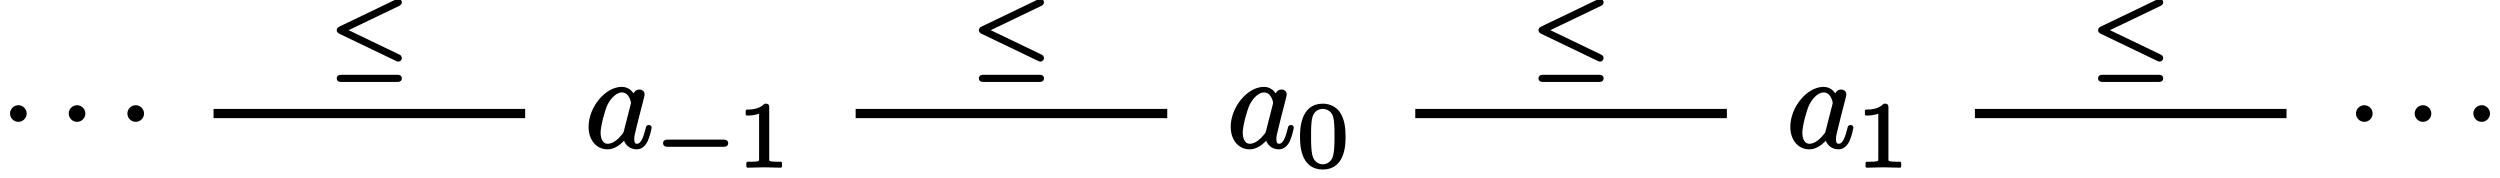
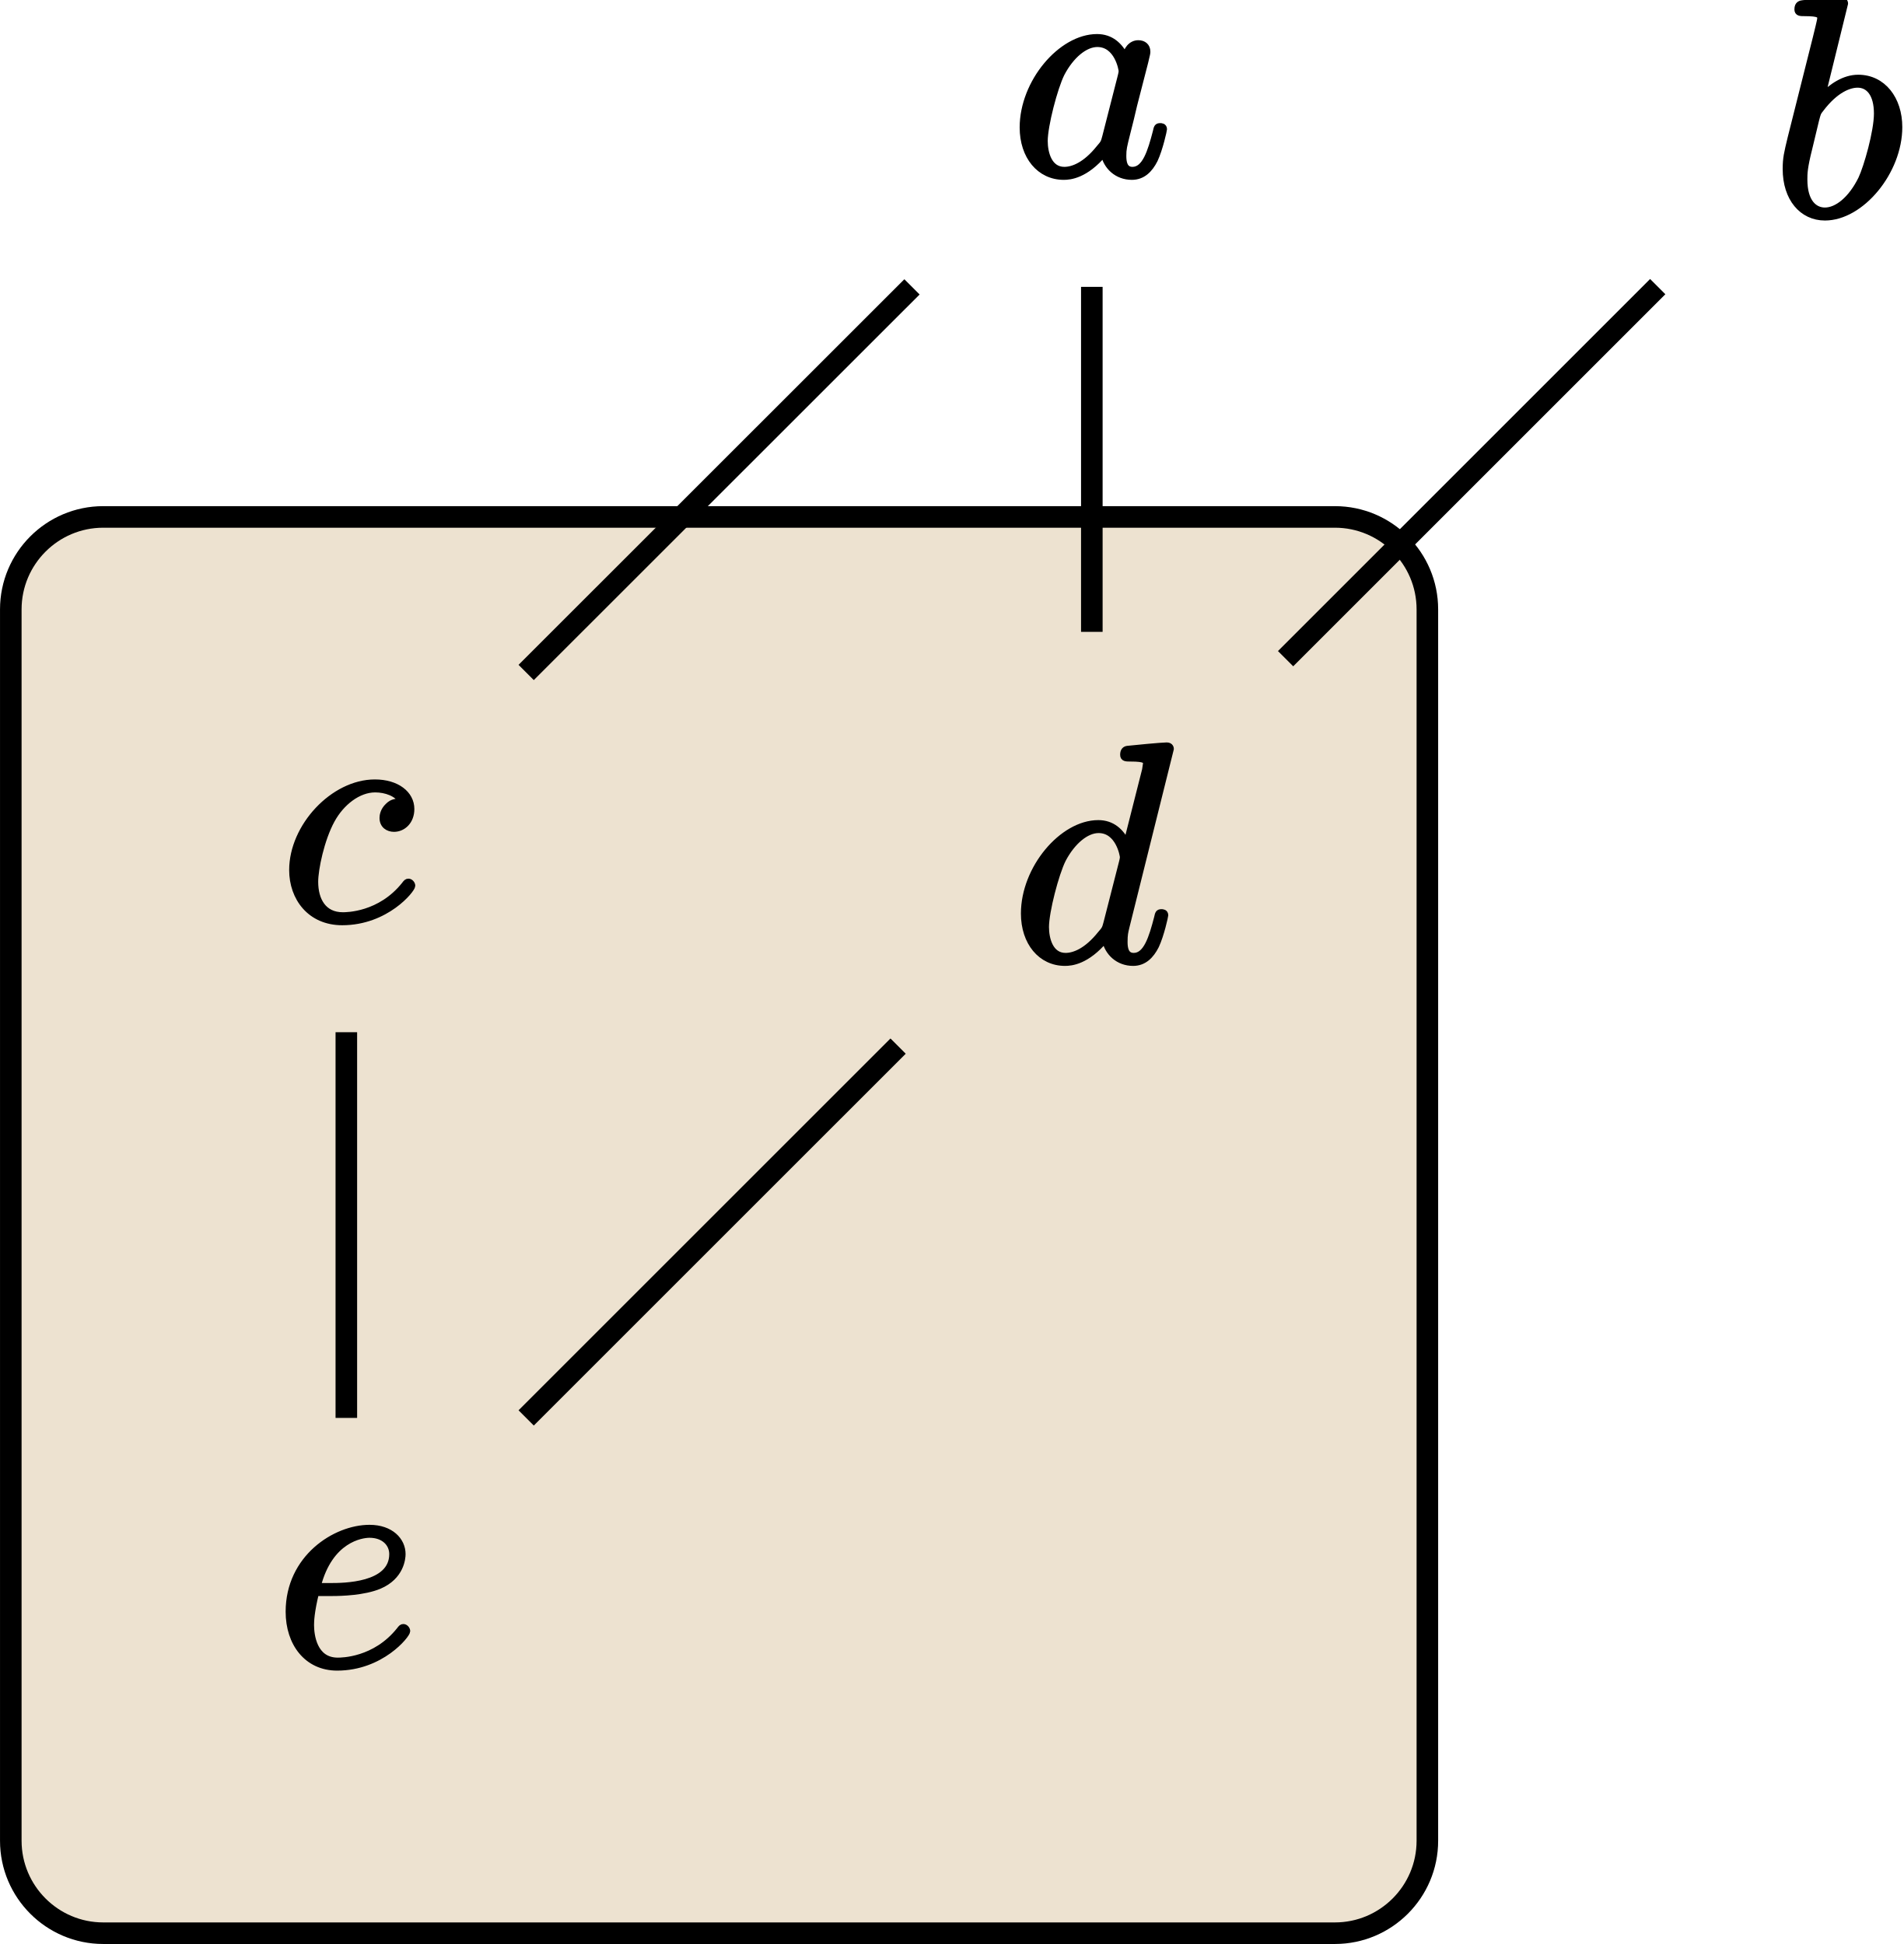
- <svg xmlns="http://www.w3.org/2000/svg" xmlns:xlink="http://www.w3.org/1999/xlink" version="1.1" width="188.636pt" height="13.382pt" viewBox="-65.719 -67.863 188.636 13.382">
+ <svg xmlns="http://www.w3.org/2000/svg" xmlns:xlink="http://www.w3.org/1999/xlink" version="1.1" width="61.52pt" height="62.841pt" viewBox="-70.009 -66.687 61.52 62.841">
  <defs>
-     <path id="g3-48" d="M3.599-2.225C3.599-2.992 3.508-3.543 3.187-4.031C2.971-4.352 2.538-4.631 1.981-4.631C.363-4.631 .363-2.727 .363-2.225S.363 .139 1.981 .139S3.599-1.723 3.599-2.225ZM1.981-.056C1.66-.056 1.234-.244 1.095-.816C.997-1.227 .997-1.799 .997-2.315C.997-2.824 .997-3.354 1.102-3.738C1.248-4.289 1.695-4.435 1.981-4.435C2.357-4.435 2.72-4.205 2.845-3.801C2.957-3.424 2.964-2.922 2.964-2.315C2.964-1.799 2.964-1.283 2.873-.844C2.734-.209 2.26-.056 1.981-.056Z" />
-     <path id="g3-49" d="M2.336-4.435C2.336-4.624 2.322-4.631 2.127-4.631C1.681-4.191 1.046-4.184 .76-4.184V-3.933C.928-3.933 1.388-3.933 1.771-4.129V-.572C1.771-.342 1.771-.251 1.074-.251H.809V0C.934-.007 1.792-.028 2.05-.028C2.267-.028 3.145-.007 3.299 0V-.251H3.034C2.336-.251 2.336-.342 2.336-.572V-4.435Z" />
-     <path id="g1-0" d="M5.189-1.576C5.3-1.576 5.467-1.576 5.467-1.743C5.467-1.918 5.307-1.918 5.189-1.918H1.032C.921-1.918 .753-1.918 .753-1.75C.753-1.576 .914-1.576 1.032-1.576H5.189Z" />
-     <path id="g1-20" d="M5.314-4.421C5.405-4.463 5.467-4.519 5.467-4.603C5.467-4.7 5.391-4.777 5.293-4.777C5.286-4.777 5.251-4.777 5.168-4.735L.914-2.692C.795-2.636 .753-2.58 .753-2.504S.795-2.371 .914-2.315L5.154-.279C5.251-.23 5.279-.23 5.293-.23C5.405-.23 5.467-.321 5.467-.398C5.467-.509 5.384-.551 5.321-.579L1.318-2.504L5.314-4.421ZM5.189 1.304C5.3 1.304 5.467 1.304 5.467 1.137C5.467 .962 5.307 .962 5.189 .962H1.032C.914 .962 .753 .962 .753 1.137C.753 1.304 .921 1.304 1.032 1.304H5.189Z" />
-     <path id="g2-97" d="M3.716-3.766C3.537-4.134 3.248-4.403 2.8-4.403C1.634-4.403 .399-2.939 .399-1.484C.399-.548 .946 .11 1.724 .11C1.923 .11 2.421 .07 3.019-.638C3.098-.219 3.447 .11 3.925 .11C4.274 .11 4.503-.12 4.663-.438C4.832-.797 4.961-1.405 4.961-1.425C4.961-1.524 4.872-1.524 4.842-1.524C4.742-1.524 4.732-1.484 4.702-1.345C4.533-.697 4.354-.11 3.945-.11C3.676-.11 3.646-.369 3.646-.568C3.646-.787 3.666-.867 3.776-1.305C3.885-1.724 3.905-1.823 3.995-2.202L4.354-3.597C4.423-3.875 4.423-3.895 4.423-3.935C4.423-4.105 4.304-4.204 4.134-4.204C3.895-4.204 3.746-3.985 3.716-3.766ZM3.068-1.186C3.019-1.006 3.019-.986 2.869-.817C2.431-.269 2.022-.11 1.743-.11C1.245-.11 1.106-.658 1.106-1.046C1.106-1.544 1.425-2.77 1.654-3.228C1.963-3.816 2.411-4.184 2.809-4.184C3.457-4.184 3.597-3.367 3.597-3.308S3.577-3.188 3.567-3.138L3.068-1.186Z" />
-     <path id="g0-1" d="M1.913-2.491C1.913-2.78 1.674-3.019 1.385-3.019S.857-2.78 .857-2.491S1.096-1.963 1.385-1.963S1.913-2.202 1.913-2.491Z" />
+     <path id="g0-97" d="M3.716-3.766C3.537-4.134 3.248-4.403 2.8-4.403C1.634-4.403 .399-2.939 .399-1.484C.399-.548 .946 .11 1.724 .11C1.923 .11 2.421 .07 3.019-.638C3.098-.219 3.447 .11 3.925 .11C4.274 .11 4.503-.12 4.663-.438C4.832-.797 4.961-1.405 4.961-1.425C4.961-1.524 4.872-1.524 4.842-1.524C4.742-1.524 4.732-1.484 4.702-1.345C4.533-.697 4.354-.11 3.945-.11C3.676-.11 3.646-.369 3.646-.568C3.646-.787 3.666-.867 3.776-1.305C3.885-1.724 3.905-1.823 3.995-2.202L4.354-3.597C4.423-3.875 4.423-3.895 4.423-3.935C4.423-4.105 4.304-4.204 4.134-4.204C3.895-4.204 3.746-3.985 3.716-3.766ZM3.068-1.186C3.019-1.006 3.019-.986 2.869-.817C2.431-.269 2.022-.11 1.743-.11C1.245-.11 1.106-.658 1.106-1.046C1.106-1.544 1.425-2.77 1.654-3.228C1.963-3.816 2.411-4.184 2.809-4.184C3.457-4.184 3.597-3.367 3.597-3.308S3.577-3.188 3.567-3.138L3.068-1.186Z" />
+     <path id="g0-98" d="M2.381-6.804C2.381-6.814 2.381-6.914 2.252-6.914C2.022-6.914 1.295-6.834 1.036-6.814C.956-6.804 .847-6.795 .847-6.615C.847-6.496 .936-6.496 1.086-6.496C1.564-6.496 1.584-6.426 1.584-6.326C1.584-6.257 1.494-5.918 1.445-5.709L.628-2.461C.508-1.963 .468-1.803 .468-1.455C.468-.508 .996 .11 1.733 .11C2.909 .11 4.134-1.375 4.134-2.809C4.134-3.716 3.606-4.403 2.809-4.403C2.351-4.403 1.943-4.115 1.644-3.806L2.381-6.804ZM1.445-3.039C1.504-3.258 1.504-3.278 1.594-3.387C2.082-4.035 2.531-4.184 2.79-4.184C3.148-4.184 3.417-3.885 3.417-3.248C3.417-2.66 3.088-1.514 2.909-1.136C2.58-.468 2.122-.11 1.733-.11C1.395-.11 1.066-.379 1.066-1.116C1.066-1.305 1.066-1.494 1.225-2.122L1.445-3.039Z" />
+     <path id="g0-99" d="M3.945-3.786C3.786-3.786 3.646-3.786 3.507-3.646C3.347-3.497 3.328-3.328 3.328-3.258C3.328-3.019 3.507-2.909 3.696-2.909C3.985-2.909 4.254-3.148 4.254-3.547C4.254-4.035 3.786-4.403 3.078-4.403C1.733-4.403 .408-2.979 .408-1.574C.408-.677 .986 .11 2.022 .11C3.447 .11 4.284-.946 4.284-1.066C4.284-1.126 4.224-1.196 4.164-1.196C4.115-1.196 4.095-1.176 4.035-1.096C3.248-.11 2.162-.11 2.042-.11C1.415-.11 1.146-.598 1.146-1.196C1.146-1.604 1.345-2.57 1.684-3.188C1.993-3.756 2.54-4.184 3.088-4.184C3.427-4.184 3.806-4.055 3.945-3.786Z" />
+     <path id="g0-100" d="M5.141-6.804C5.141-6.814 5.141-6.914 5.011-6.914C4.862-6.914 3.915-6.824 3.746-6.804C3.666-6.795 3.606-6.745 3.606-6.615C3.606-6.496 3.696-6.496 3.846-6.496C4.324-6.496 4.344-6.426 4.344-6.326L4.314-6.127L3.716-3.766C3.537-4.134 3.248-4.403 2.8-4.403C1.634-4.403 .399-2.939 .399-1.484C.399-.548 .946 .11 1.724 .11C1.923 .11 2.421 .07 3.019-.638C3.098-.219 3.447 .11 3.925 .11C4.274 .11 4.503-.12 4.663-.438C4.832-.797 4.961-1.405 4.961-1.425C4.961-1.524 4.872-1.524 4.842-1.524C4.742-1.524 4.732-1.484 4.702-1.345C4.533-.697 4.354-.11 3.945-.11C3.676-.11 3.646-.369 3.646-.568C3.646-.807 3.666-.877 3.706-1.046L5.141-6.804ZM3.068-1.186C3.019-1.006 3.019-.986 2.869-.817C2.431-.269 2.022-.11 1.743-.11C1.245-.11 1.106-.658 1.106-1.046C1.106-1.544 1.425-2.77 1.654-3.228C1.963-3.816 2.411-4.184 2.809-4.184C3.457-4.184 3.597-3.367 3.597-3.308S3.577-3.188 3.567-3.138L3.068-1.186Z" />
+     <path id="g0-101" d="M1.863-2.301C2.152-2.301 2.889-2.321 3.387-2.531C4.085-2.829 4.134-3.417 4.134-3.557C4.134-3.995 3.756-4.403 3.068-4.403C1.963-4.403 .458-3.437 .458-1.694C.458-.677 1.046 .11 2.022 .11C3.447 .11 4.284-.946 4.284-1.066C4.284-1.126 4.224-1.196 4.164-1.196C4.115-1.196 4.095-1.176 4.035-1.096C3.248-.11 2.162-.11 2.042-.11C1.265-.11 1.176-.946 1.176-1.265C1.176-1.385 1.186-1.694 1.335-2.301H1.863ZM1.395-2.521C1.783-4.035 2.809-4.184 3.068-4.184C3.537-4.184 3.806-3.895 3.806-3.557C3.806-2.521 2.212-2.521 1.803-2.521H1.395Z" />
  </defs>
  <g id="page1">
-     <g transform="matrix(1 0 0 1 -104.4203 1.0516)">
-       <use stroke="#000" stroke-width="0.20" stroke-linejoin="round" x="38.701" y="-57.857" xlink:href="#g0-1" />
-       <use stroke="#000" stroke-width="0.20" stroke-linejoin="round" x="43.129" y="-57.857" xlink:href="#g0-1" />
-       <use stroke="#000" stroke-width="0.20" stroke-linejoin="round" x="47.557" y="-57.857" xlink:href="#g0-1" />
+     <path d="M-69.66-7.184V-46.988C-69.66-48.637-68.32-49.977-66.672-49.977H-26.867C-25.219-49.977-23.879-48.637-23.879-46.988V-7.184C-23.879-5.535-25.219-4.195-26.867-4.195H-66.672C-68.32-4.195-69.66-5.535-69.66-7.184Z" fill="#ede2d0" />
+     <path d="M-69.66-7.184V-46.988C-69.66-48.637-68.32-49.977-66.672-49.977H-26.867C-25.219-49.977-23.879-48.637-23.879-46.988V-7.184C-23.879-5.535-25.219-4.195-26.867-4.195H-66.672C-68.32-4.195-69.66-5.535-69.66-7.184Z" stroke="#000" fill="none" stroke-width=".697" stroke-miterlimit="10" />
+     <g transform="matrix(1 0 0 1 21.4618 -46.0452)">
+       <use stroke="#000" stroke-width="0.20" stroke-linejoin="round" x="-58.816" y="-15.038" xlink:href="#g0-97" />
    </g>
-     <g transform="matrix(1 0 0 1 -106.5899 1.0516)">
-       <use stroke="#000" stroke-width="0.20" stroke-linejoin="round" x="84.983" y="-57.857" xlink:href="#g2-97" />
-       <use stroke="#000" stroke-width="0.20" stroke-linejoin="round" x="90.249" y="-56.362" xlink:href="#g1-0" />
-       <use stroke="#000" stroke-width="0.20" stroke-linejoin="round" x="96.476" y="-56.362" xlink:href="#g3-49" />
+     <g transform="matrix(1 0 0 1 46.0521 -44.7306)">
+       <use stroke="#000" stroke-width="0.20" stroke-linejoin="round" x="-58.816" y="-15.038" xlink:href="#g0-98" />
    </g>
-     <g transform="matrix(1 0 0 1 -103.4766 1.0516)">
-       <use stroke="#000" stroke-width="0.20" stroke-linejoin="round" x="130.321" y="-57.857" xlink:href="#g2-97" />
-       <use stroke="#000" stroke-width="0.20" stroke-linejoin="round" x="135.587" y="-56.362" xlink:href="#g3-48" />
+     <g transform="matrix(1 0 0 1 -2.1557 -21.9502)">
+       <use stroke="#000" stroke-width="0.20" stroke-linejoin="round" x="-58.816" y="-15.038" xlink:href="#g0-99" />
    </g>
-     <g transform="matrix(1 0 0 1 -103.4765 1.0516)">
-       <use stroke="#000" stroke-width="0.20" stroke-linejoin="round" x="172.546" y="-57.857" xlink:href="#g2-97" />
-       <use stroke="#000" stroke-width="0.20" stroke-linejoin="round" x="177.812" y="-56.362" xlink:href="#g3-49" />
+     <g transform="matrix(1 0 0 1 21.5022 -20.6357)">
+       <use stroke="#000" stroke-width="0.20" stroke-linejoin="round" x="-58.816" y="-15.038" xlink:href="#g0-100" />
    </g>
-     <g transform="matrix(1 0 0 1 -104.42 1.0516)">
-       <use stroke="#000" stroke-width="0.20" stroke-linejoin="round" x="215.714" y="-57.857" xlink:href="#g0-1" />
-       <use stroke="#000" stroke-width="0.20" stroke-linejoin="round" x="220.142" y="-57.857" xlink:href="#g0-1" />
-       <use stroke="#000" stroke-width="0.20" stroke-linejoin="round" x="224.57" y="-57.857" xlink:href="#g0-1" />
+     <g transform="matrix(1 0 0 1 -2.3194 2.1447)">
+       <use stroke="#000" stroke-width="0.20" stroke-linejoin="round" x="-58.816" y="-15.038" xlink:href="#g0-101" />
    </g>
-     <path d="M-49.605-59.297H-26.094" stroke="#000" fill="none" stroke-width=".697" stroke-miterlimit="10" />
-     <g transform="matrix(1 0 0 1 -69.5646 -5.2259)">
-       <use stroke="#000" stroke-width="0.20" stroke-linejoin="round" x="28.6" y="-57.857" xlink:href="#g1-20" />
-     </g>
-     <path d="M-1.156-59.297H22.355" stroke="#000" fill="none" stroke-width=".697" stroke-miterlimit="10" />
-     <g transform="matrix(1 0 0 1 -21.11261 -5.2259)">
-       <use stroke="#000" stroke-width="0.20" stroke-linejoin="round" x="28.6" y="-57.857" xlink:href="#g1-20" />
-     </g>
-     <path d="M41.07-59.297H64.582" stroke="#000" fill="none" stroke-width=".697" stroke-miterlimit="10" />
-     <g transform="matrix(1 0 0 1 21.1126 -5.2259)">
-       <use stroke="#000" stroke-width="0.20" stroke-linejoin="round" x="28.6" y="-57.857" xlink:href="#g1-20" />
-     </g>
-     <path d="M83.297-59.297H106.809" stroke="#000" fill="none" stroke-width=".697" stroke-miterlimit="10" />
-     <g transform="matrix(1 0 0 1 63.3379 -5.2259)">
-       <use stroke="#000" stroke-width="0.20" stroke-linejoin="round" x="28.6" y="-57.857" xlink:href="#g1-20" />
-     </g>
+     <path d="M-40.535-57.414L-53.004-44.949" stroke="#000" fill="none" stroke-width=".697" stroke-miterlimit="10" />
+     <path d="M-34.723-57.414V-46.262" stroke="#000" fill="none" stroke-width=".697" stroke-miterlimit="10" />
+     <path d="M-16.434-57.422L-28.461-45.395" stroke="#000" fill="none" stroke-width=".697" stroke-miterlimit="10" />
+     <path d="M-58.816-33.32V-20.852" stroke="#000" fill="none" stroke-width=".697" stroke-miterlimit="10" />
+     <path d="M-40.984-32.871L-53.004-20.852" stroke="#000" fill="none" stroke-width=".697" stroke-miterlimit="10" />
  </g>
</svg>
